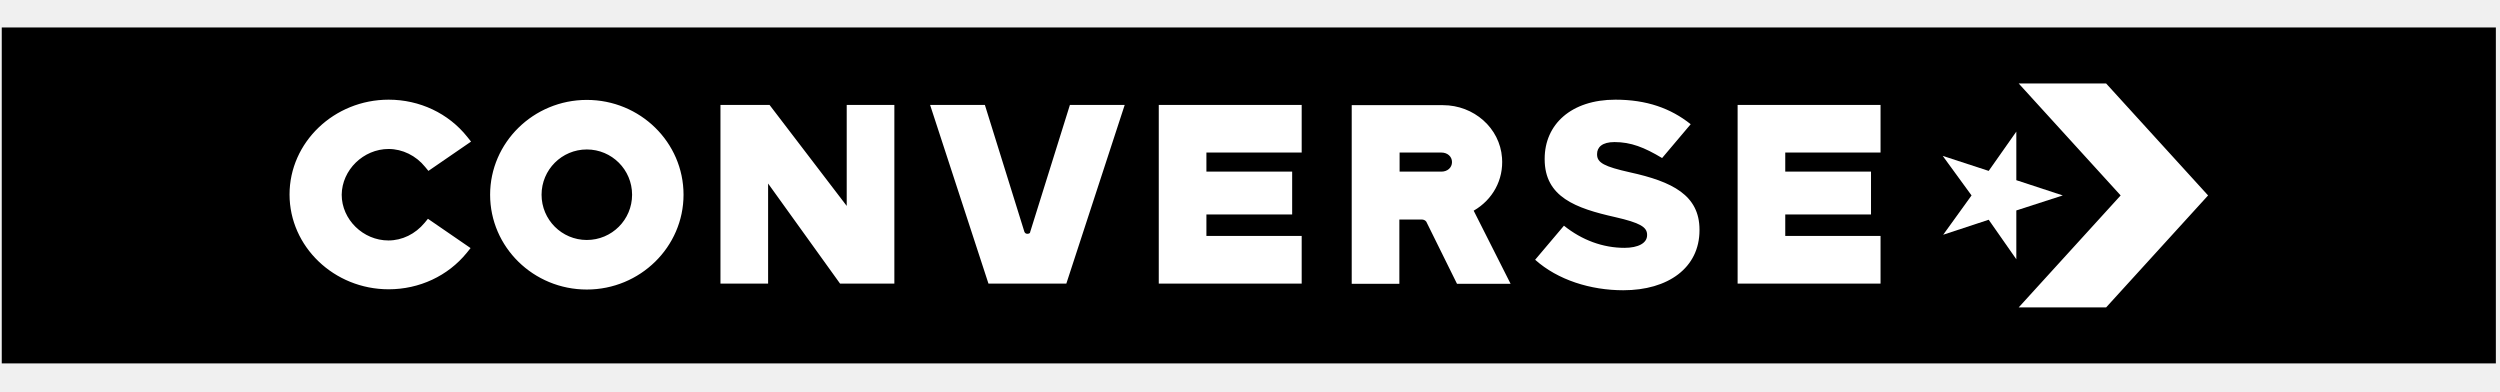
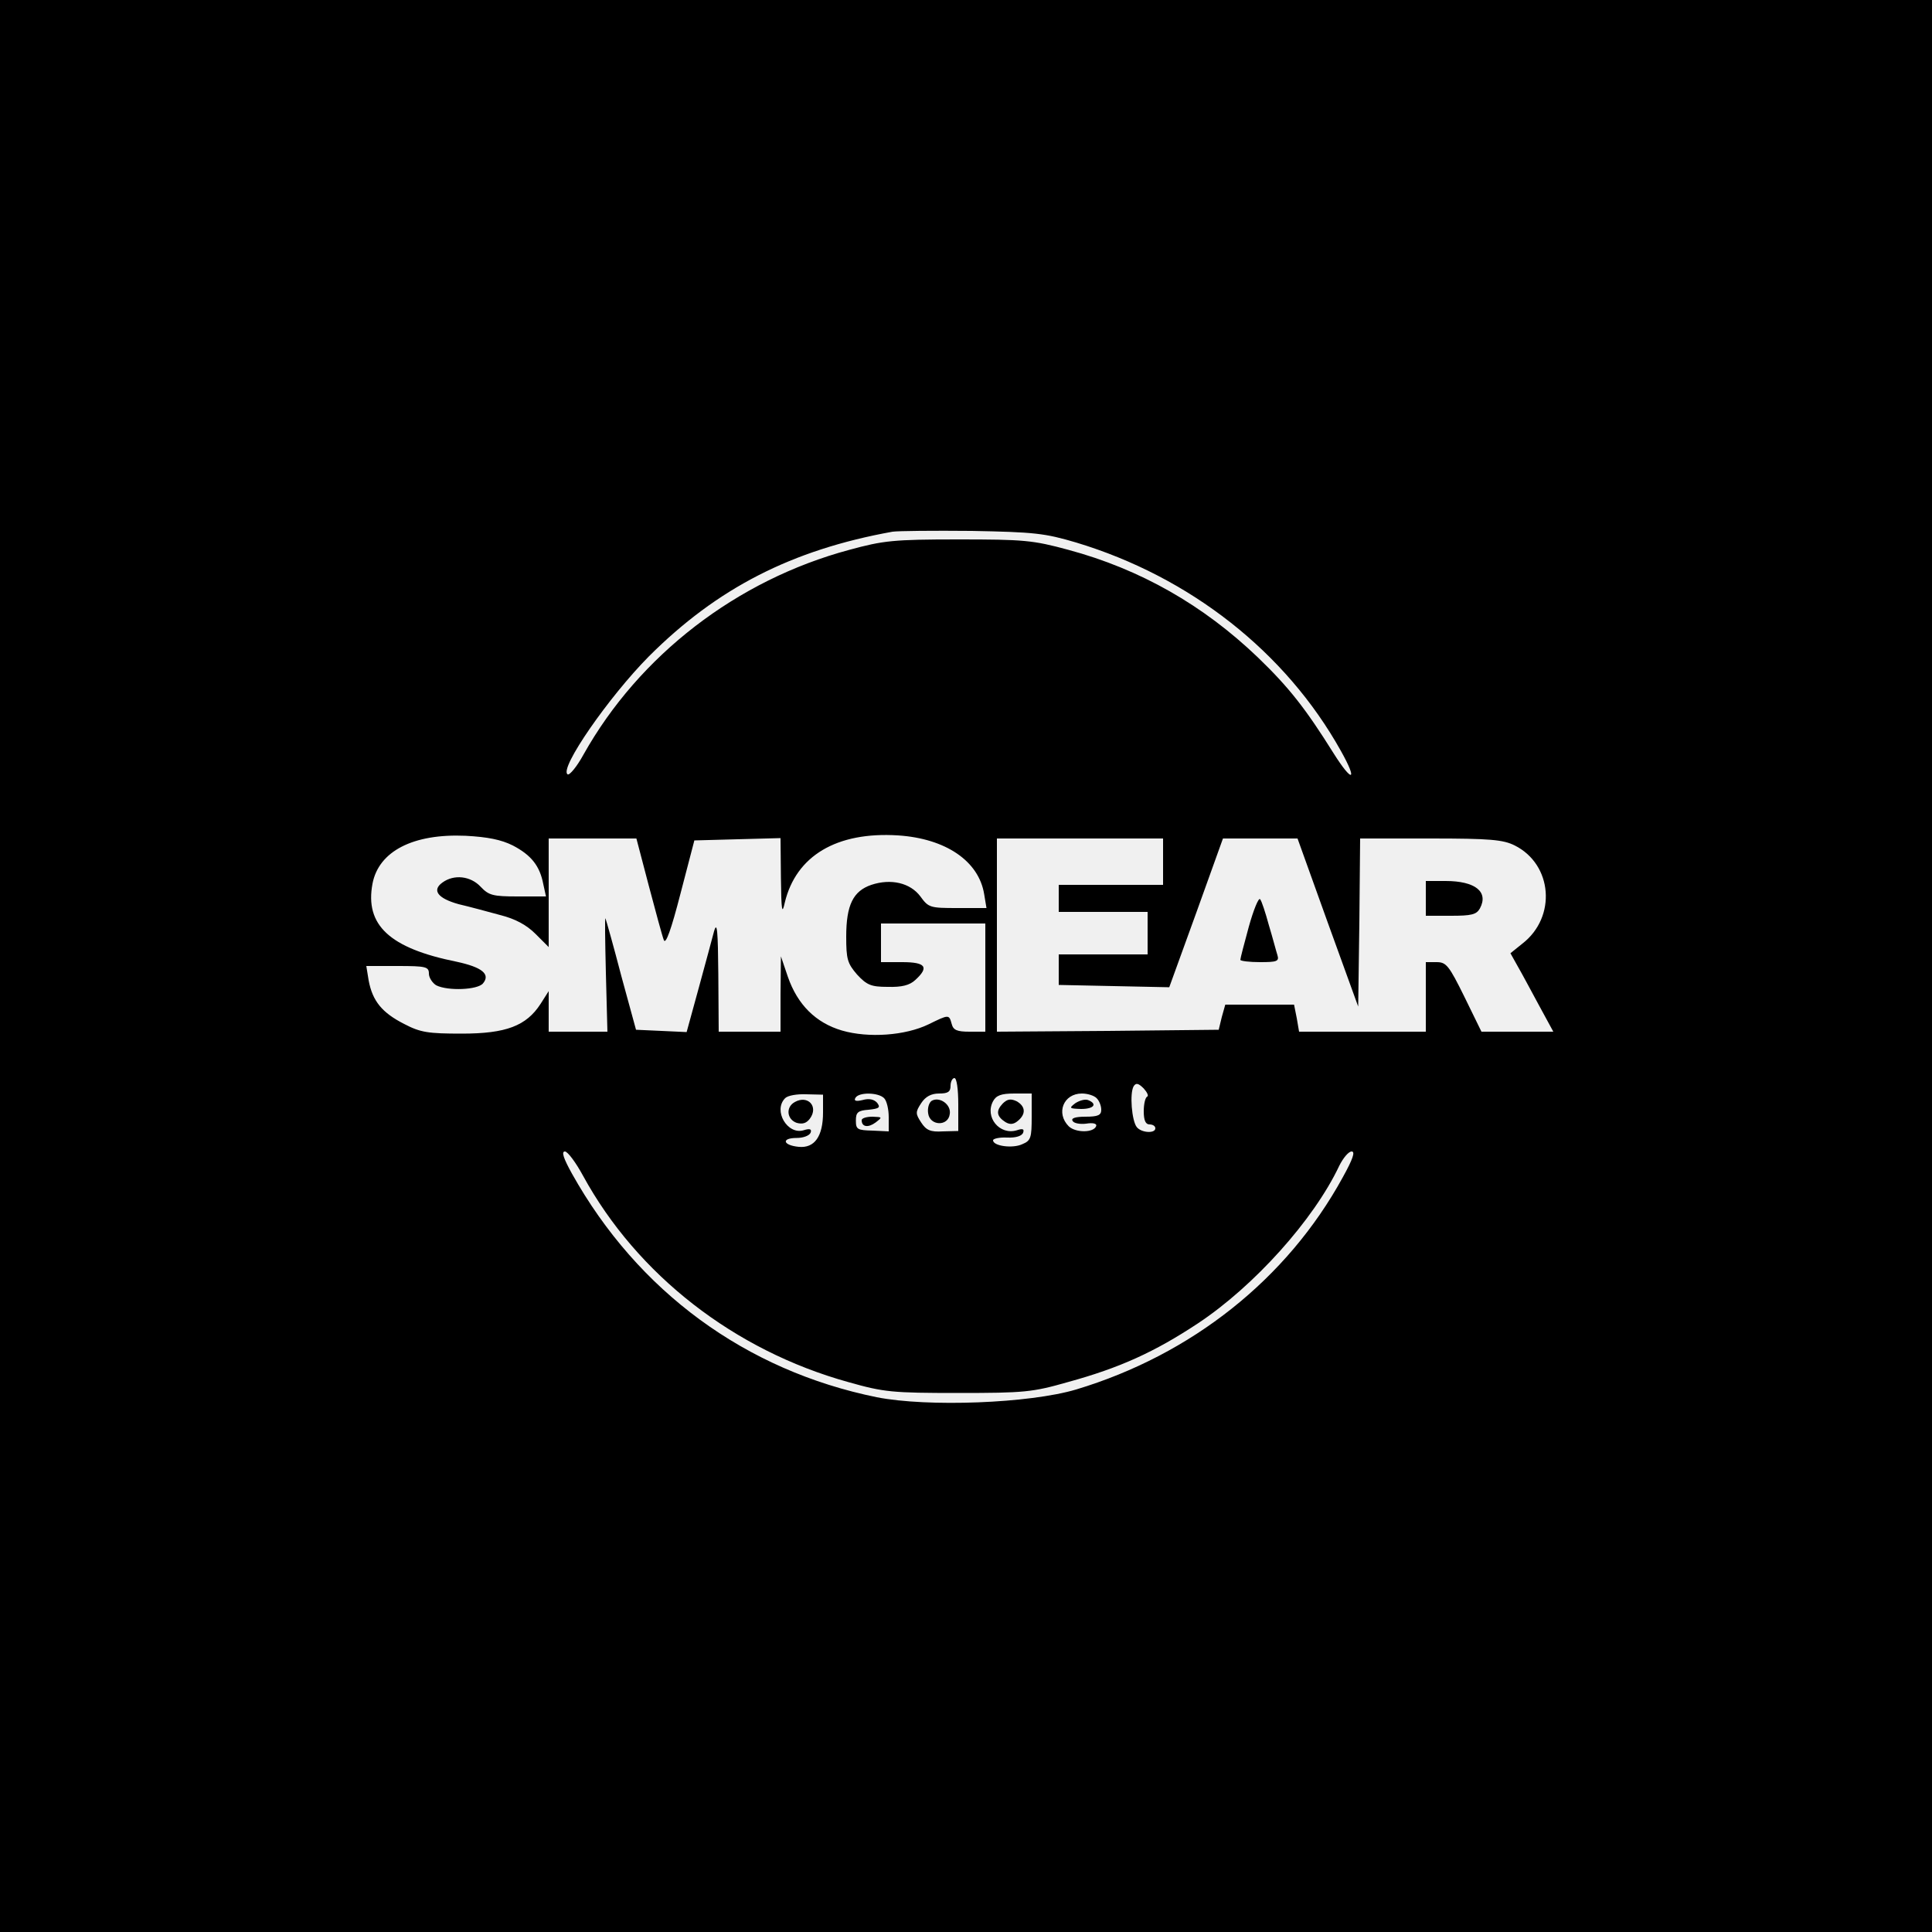
- <svg xmlns="http://www.w3.org/2000/svg" width="900" zoomAndPan="magnify" viewBox="0 0 785.25 105.75" height="141" preserveAspectRatio="xMidYMid meet" version="1.0">
-   <defs>
-     <clipPath id="67db1144d6">
-       <path d="M 0.551 0 L 783.949 0 L 783.949 105.5 L 0.551 105.5 Z M 0.551 0 " clip-rule="nonzero" />
-     </clipPath>
-   </defs>
-   <g clip-path="url(#67db1144d6)">
-     <path fill="" d="M 0.551 -208.383 L 783.949 -208.383 L 783.949 313.883 L 0.551 313.883 Z M 0.551 -208.383 " fill-opacity="1" fill-rule="nonzero" />
+ <svg xmlns="http://www.w3.org/2000/svg" version="1.0" width="500pt" height="500pt" viewBox="0 0 500 500" preserveAspectRatio="xMidYMid meet">
+   <g transform="translate(0,500) scale(0.1,-0.1)" fill="#000000" stroke="none">
+     <path d="M0 2500 l0 -2500 2500 0 2500 0 0 2500 0 2500 -2500 0 -2500 0 0 -2500z m2785 1096 c295 -89 542 -283 685 -539 45 -80 30 -84 -19 -6 -72 115 -115 170 -196 248 -141 135 -304 228 -490 278 -92 25 -115 27 -285 27 -168 0 -194 -3 -282 -27 -291 -78 -544 -273 -688 -530 -17 -31 -36 -54 -41 -51 -23 14 107 201 210 305 177 177 370 276 631 323 14 2 106 3 205 2 162 -3 189 -6 270 -30z m-1458 -784 c48 -25 70 -53 79 -100 l7 -32 -73 0 c-65 0 -75 3 -96 25 -26 28 -69 33 -99 11 -28 -20 -12 -41 42 -56 26 -6 74 -19 107 -28 40 -10 69 -26 92 -49 l34 -34 0 141 0 140 114 0 113 0 32 -122 c18 -68 35 -131 39 -141 5 -12 19 27 43 120 l36 138 111 3 112 3 1 -103 c1 -86 3 -96 10 -64 29 121 134 184 293 174 123 -8 209 -66 223 -152 l6 -36 -75 0 c-71 0 -75 1 -96 30 -26 35 -76 47 -127 30 -47 -16 -65 -52 -65 -134 0 -58 3 -69 28 -98 25 -27 36 -32 79 -32 37 -1 57 4 72 18 36 33 27 46 -34 46 l-55 0 0 50 0 50 135 0 135 0 0 -140 0 -140 -41 0 c-32 0 -42 4 -46 20 -7 25 -7 25 -60 -1 -60 -29 -155 -36 -224 -16 -68 20 -115 67 -140 139 l-18 53 -1 -97 0 -98 -80 0 -80 0 -1 148 c-1 113 -3 139 -11 112 -5 -19 -23 -86 -40 -148 l-31 -113 -65 3 -66 3 -38 139 c-20 77 -39 144 -41 149 -2 6 -1 -58 1 -141 l4 -152 -76 0 -76 0 0 53 0 52 -21 -33 c-37 -57 -89 -77 -204 -77 -87 0 -107 3 -149 25 -57 29 -82 59 -92 113 l-6 37 81 0 c74 0 81 -2 81 -20 0 -10 9 -24 19 -30 30 -15 107 -12 121 5 20 24 -3 42 -68 56 -174 35 -238 95 -218 202 16 84 105 130 241 124 57 -3 92 -10 122 -25z m1683 -42 l0 -60 -135 0 -135 0 0 -35 0 -35 115 0 115 0 0 -55 0 -55 -115 0 -115 0 0 -39 0 -40 143 -3 143 -3 70 193 69 192 96 0 97 0 78 -217 79 -218 3 218 2 217 183 0 c153 0 187 -3 217 -18 98 -49 109 -185 20 -254 l-31 -25 19 -34 c11 -19 35 -64 55 -101 l37 -68 -93 0 -93 0 -44 90 c-40 81 -47 90 -72 90 l-28 0 0 -90 0 -90 -164 0 -164 0 -6 35 -7 35 -89 0 -89 0 -9 -32 -8 -33 -287 -3 -287 -2 0 250 0 250 215 0 215 0 0 -60z m-530 -628 l0 -69 -40 -1 c-32 -2 -43 3 -56 23 -15 23 -15 27 0 50 11 17 26 25 46 25 23 0 30 4 30 20 0 11 5 20 10 20 6 0 10 -29 10 -68z m489 20 c-5 -2 -9 -19 -9 -38 0 -24 5 -34 15 -34 8 0 15 -4 15 -10 0 -14 -36 -12 -48 3 -13 16 -19 88 -8 106 6 9 12 8 26 -6 9 -10 13 -19 9 -21z m-839 -41 c0 -62 -22 -93 -63 -89 -41 4 -46 23 -5 23 17 0 33 6 36 14 3 9 -2 11 -18 6 -42 -13 -80 51 -48 83 7 7 31 11 55 10 l43 -1 0 -46z m158 37 c7 -7 12 -29 12 -49 l0 -37 -42 2 c-39 1 -43 3 -43 26 0 21 5 26 33 28 28 3 31 6 22 18 -8 9 -21 12 -38 7 -17 -4 -23 -2 -18 6 9 15 59 14 74 -1z m382 -48 c0 -54 -2 -62 -24 -71 -25 -12 -76 -5 -76 10 0 4 16 8 36 7 23 -1 39 4 42 13 3 9 -1 11 -16 6 -45 -14 -84 34 -62 75 8 15 21 20 55 20 l45 0 0 -60z m168 48 c7 -7 12 -20 12 -30 0 -14 -8 -18 -41 -18 -26 0 -38 -4 -33 -11 3 -6 19 -9 35 -7 18 3 28 0 26 -6 -6 -18 -53 -18 -71 -1 -34 34 -14 85 34 85 14 0 31 -5 38 -12z m-1329 -201 c140 -256 391 -452 687 -534 92 -26 113 -28 284 -28 171 0 192 2 283 28 135 37 225 78 337 152 145 96 300 268 366 408 10 20 24 37 32 37 10 0 3 -20 -23 -67 -144 -263 -391 -459 -690 -549 -121 -36 -384 -46 -516 -20 -339 69 -618 273 -789 579 -21 38 -28 57 -18 57 7 0 28 -28 47 -63z" />
+     <path d="M3690 2675 l0 -45 65 0 c53 0 66 3 75 19 23 43 -12 71 -89 71 l-51 0 0 -45z" />
+     <path d="M3232 2602 c-12 -44 -22 -82 -22 -86 0 -3 23 -6 51 -6 43 0 50 2 45 18 -3 9 -12 44 -22 77 -9 33 -19 64 -23 68 -4 4 -17 -28 -29 -71z" />
+     <path d="M2411 2151 c-7 -5 -11 -19 -9 -32 4 -33 52 -35 56 -2 4 25 -27 46 -47 34z" />
+     <path d="M2057 2148 c-24 -13 -21 -45 5 -54 15 -4 25 -1 34 11 23 31 -5 62 -39 43z" />
+     <path d="M2230 2101 c0 -18 17 -20 36 -6 18 14 18 14 -8 15 -16 0 -28 -4 -28 -9z" />
+     <path d="M2595 2144 c-18 -19 -16 -33 7 -48 12 -7 21 -6 32 3 22 18 20 38 -3 51 -15 7 -24 6 -36 -6z" />
+     <path d="M2783 2145 c-17 -13 -16 -14 15 -15 33 0 43 13 18 23 -8 3 -22 -1 -33 -8z" />
  </g>
-   <path fill="#ffffff" d="M 624.648 45.043 L 610.207 40.328 L 619.262 52.75 L 610.355 65.098 L 624.648 60.383 L 633.328 72.801 L 633.328 57.465 L 647.918 52.75 L 633.328 47.961 L 633.328 32.699 Z M 624.648 45.043 " fill-opacity="1" fill-rule="nonzero" />
-   <path fill="#ffffff" d="M 661.535 17.586 L 634.074 17.586 L 666.098 52.75 L 634.074 87.918 L 661.535 87.918 L 693.559 52.75 Z M 122.07 38.16 C 126.41 38.16 130.676 40.254 133.516 43.773 L 134.566 45.043 L 147.957 35.84 L 146.762 34.344 C 140.852 26.938 131.797 22.672 122.07 22.672 C 104.938 22.672 90.945 36.066 90.945 52.449 C 90.945 68.836 104.938 82.23 122.07 82.23 C 131.723 82.23 140.699 78.039 146.609 70.781 L 147.809 69.285 L 134.414 60.082 L 133.367 61.355 C 130.449 64.871 126.336 66.891 121.996 66.891 C 114.062 66.891 107.328 60.309 107.328 52.527 C 107.406 44.746 114.141 38.16 122.07 38.16 Z M 265.953 56.043 L 241.711 24.316 L 226.297 24.316 L 226.297 80.434 L 241.262 80.434 L 241.262 49.008 L 263.855 80.434 L 280.918 80.434 L 280.918 24.316 L 265.953 24.316 Z M 323.566 64.273 C 323.566 64.723 322.965 64.797 322.668 64.797 C 322.441 64.797 321.992 64.723 321.77 64.199 L 309.348 24.316 L 292.141 24.316 L 310.473 80.434 L 334.938 80.434 L 353.27 24.316 L 336.059 24.316 Z M 462.883 57.539 C 468.867 54.098 472.309 47.812 471.785 40.93 C 471.113 31.574 462.957 24.395 453.23 24.395 L 424.574 24.395 L 424.574 80.508 L 439.539 80.508 L 439.539 60.309 L 446.273 60.309 C 446.945 60.309 447.543 60.383 447.992 60.98 L 457.645 80.508 L 474.48 80.508 Z M 452.781 45.27 L 439.613 45.27 L 439.613 39.281 L 452.781 39.281 C 454.578 39.281 456.074 40.48 456.074 42.273 C 456.074 44.07 454.578 45.27 452.781 45.27 Z M 545.785 80.434 L 590.68 80.434 L 590.68 65.469 L 560.75 65.469 L 560.75 58.734 L 587.684 58.734 L 587.684 45.27 L 560.75 45.27 L 560.75 39.281 L 590.68 39.281 L 590.68 24.316 L 545.785 24.316 Z M 511.965 45.492 C 503.961 43.695 501.641 42.5 501.641 39.883 L 501.641 39.73 C 501.641 37.637 503.211 35.988 507.102 35.988 C 512.266 35.988 516.453 37.637 522.066 41.004 L 531.047 30.379 C 524.762 25.367 517.203 22.672 507.402 22.672 C 493.484 22.672 485.18 30.453 485.18 41.227 L 485.18 41.379 C 485.18 53.273 494.98 56.789 507.328 59.559 C 515.184 61.355 517.352 62.703 517.352 65.098 L 517.352 65.246 C 517.352 67.715 514.586 69.211 510.246 69.211 C 503.512 69.211 496.926 66.816 491.238 62.254 L 482.188 72.953 C 489.293 79.312 499.621 82.531 509.871 82.531 C 523.938 82.531 533.812 75.496 533.812 63.676 L 533.812 63.523 C 533.812 52.676 525.285 48.41 511.965 45.492 Z M 184.32 22.746 C 167.562 22.746 153.945 36.141 153.945 52.527 C 153.945 68.988 167.562 82.305 184.32 82.305 C 201.082 82.305 214.699 68.91 214.699 52.527 C 214.699 36.066 201.082 22.746 184.32 22.746 Z M 184.32 66.742 C 176.465 66.742 170.105 60.383 170.105 52.527 C 170.105 44.668 176.465 38.309 184.32 38.309 C 192.176 38.309 198.539 44.668 198.539 52.527 C 198.539 60.383 192.176 66.742 184.32 66.742 Z M 363.969 80.434 L 408.859 80.434 L 408.859 65.469 L 378.934 65.469 L 378.934 58.734 L 405.867 58.734 L 405.867 45.27 L 378.934 45.27 L 378.934 39.281 L 408.859 39.281 L 408.859 24.316 L 363.969 24.316 Z M 363.969 80.434 " fill-opacity="1" fill-rule="nonzero" />
</svg>
